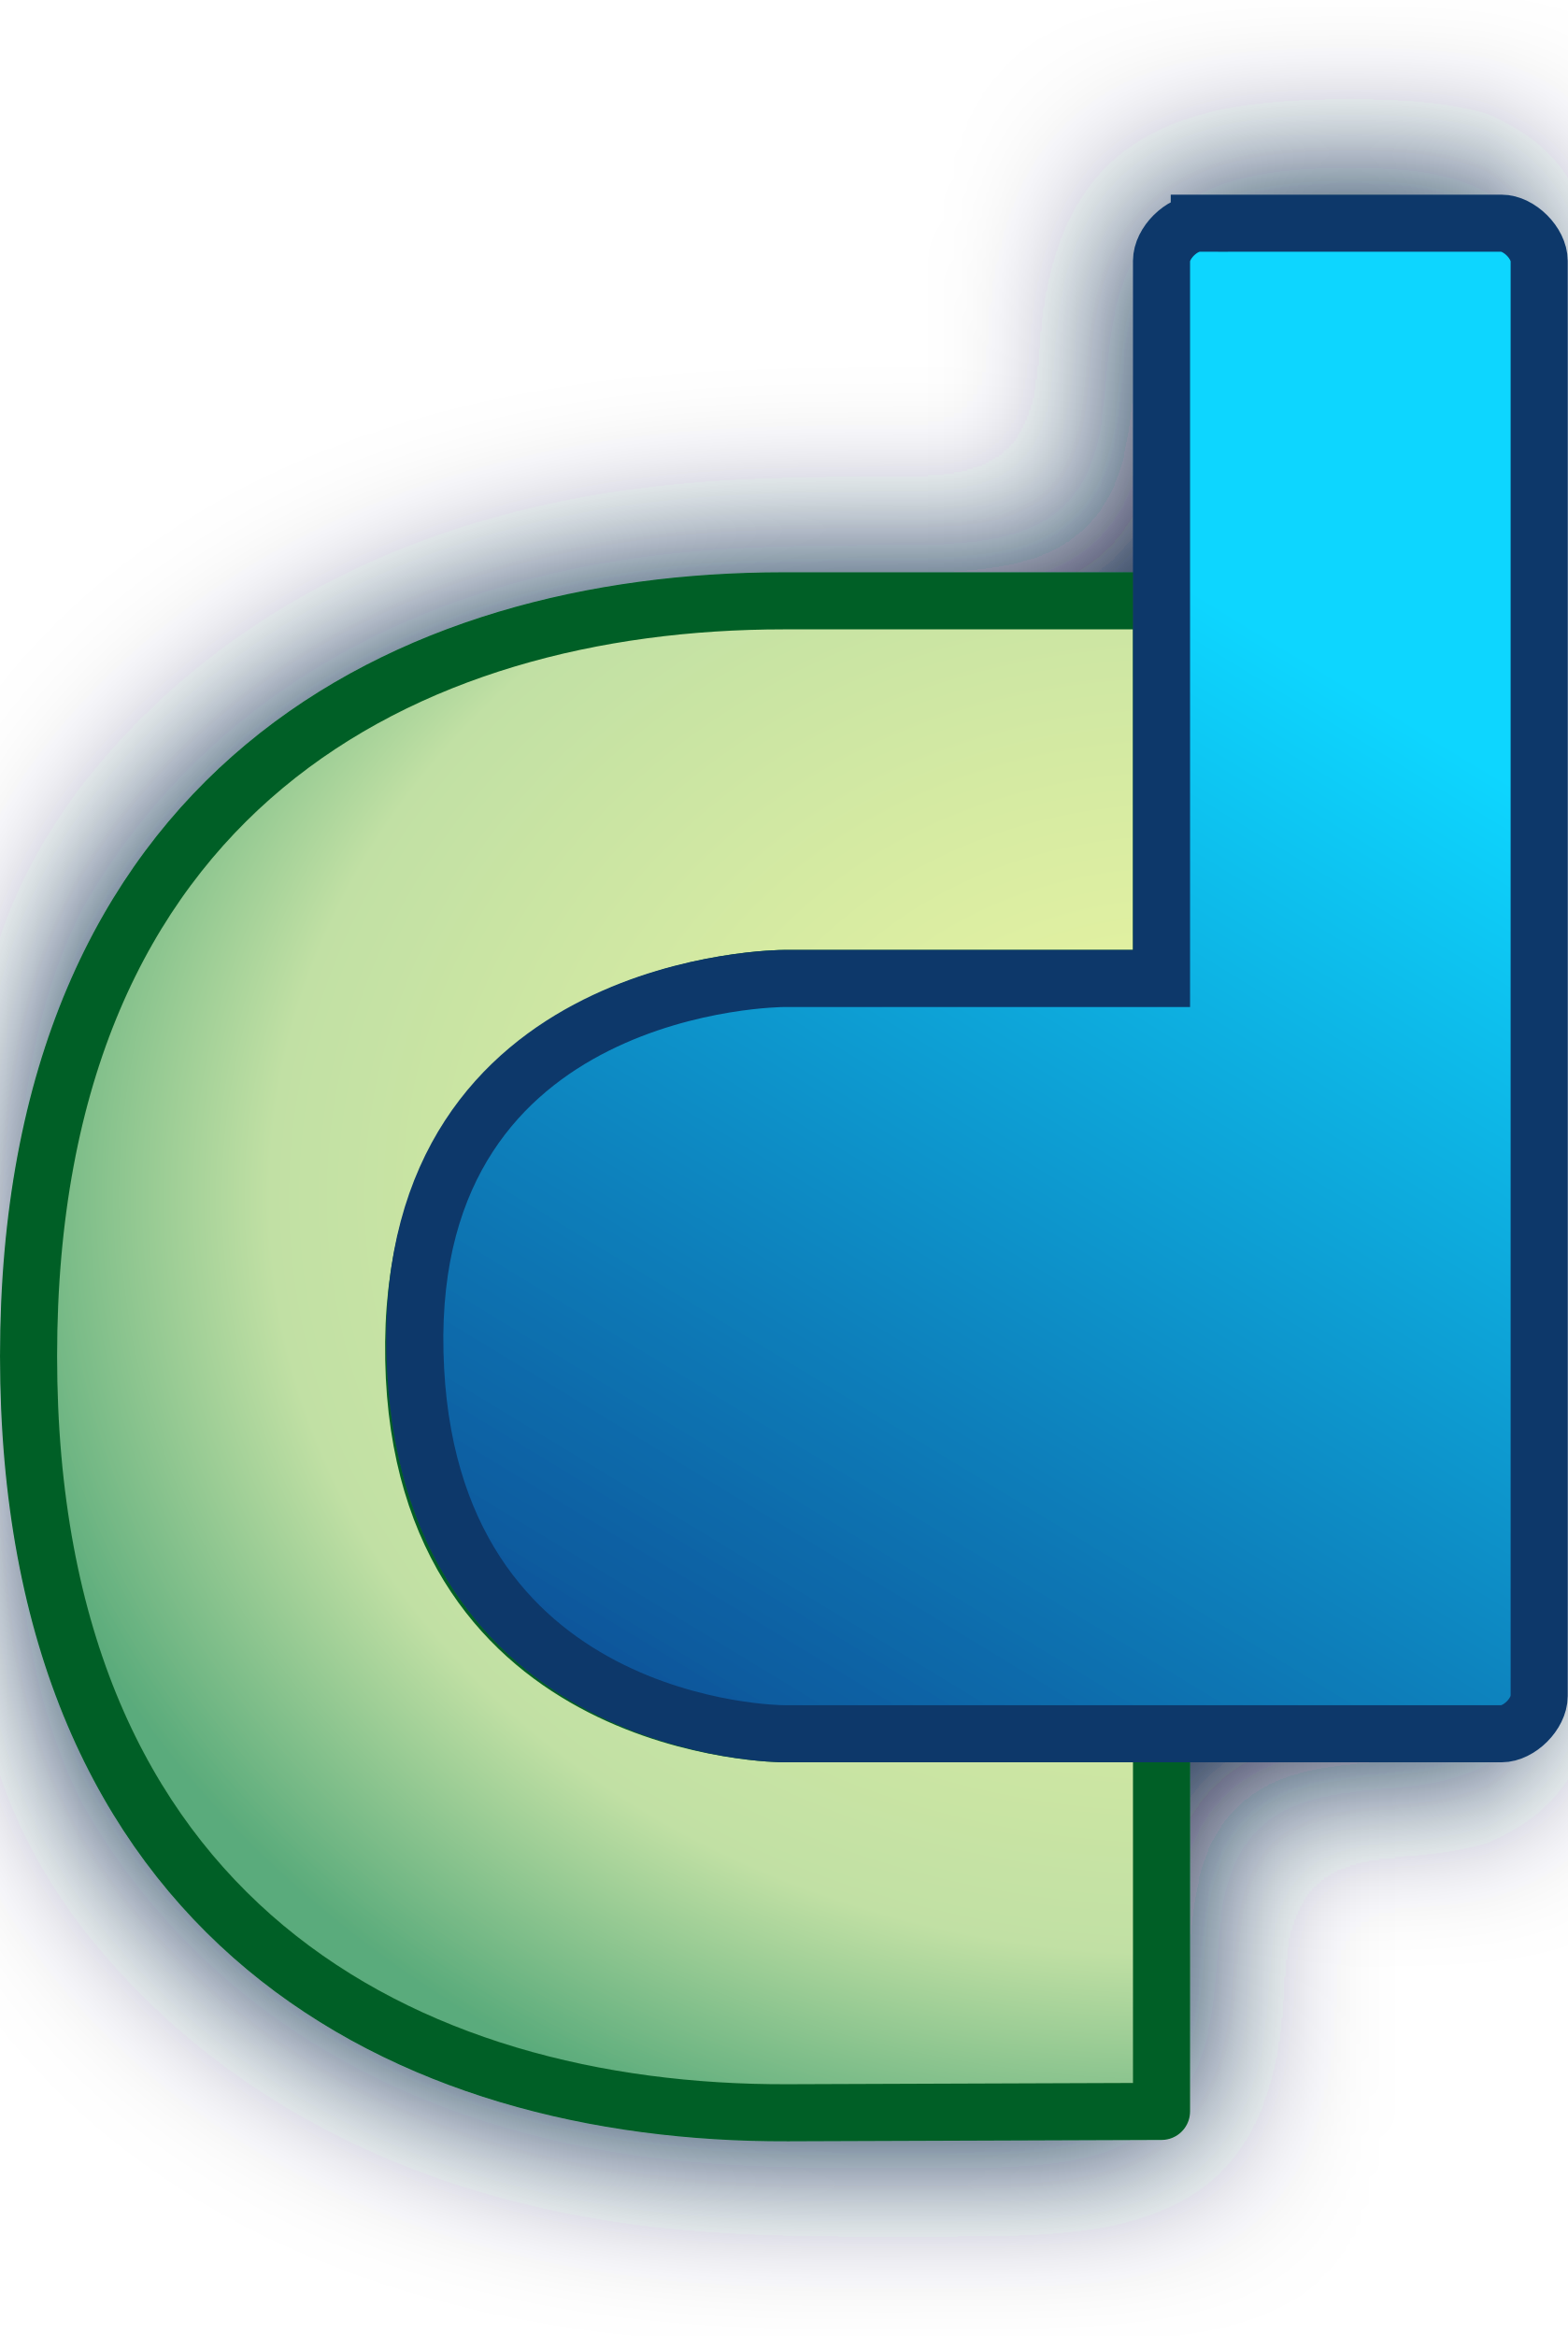
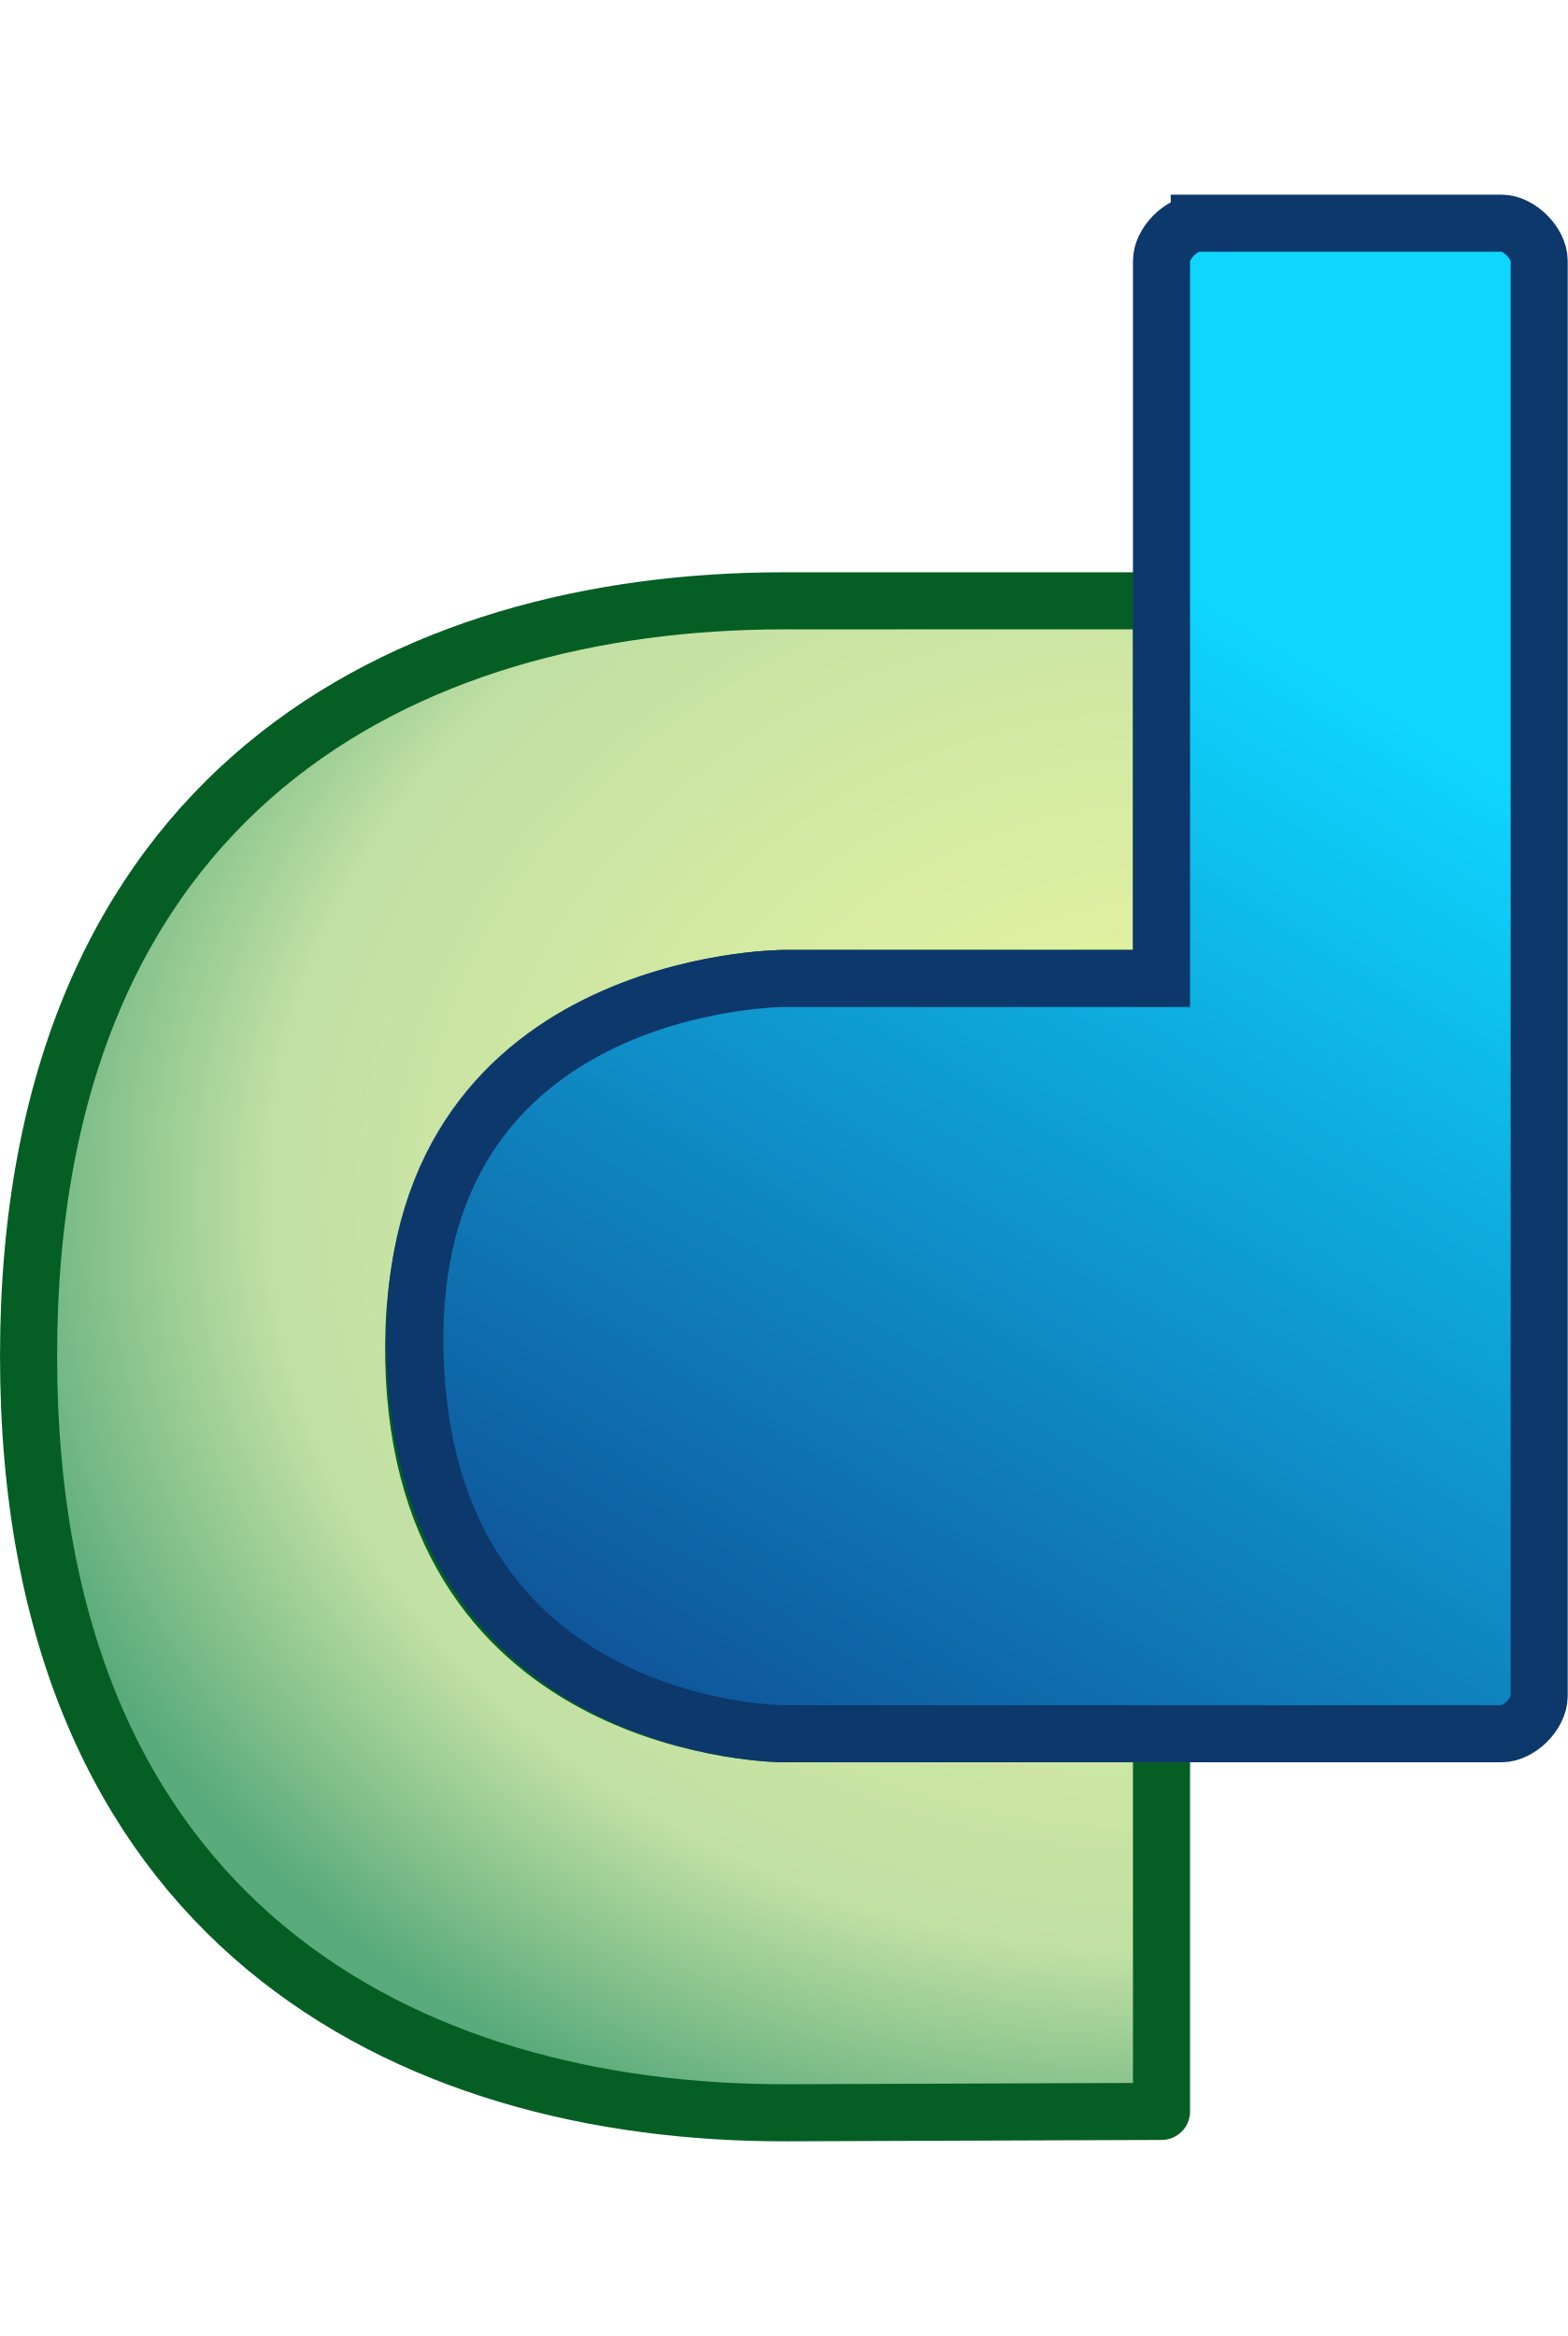
- <svg xmlns="http://www.w3.org/2000/svg" xmlns:ns1="http://www.openswatchbook.org/uri/2009/osb" xmlns:xlink="http://www.w3.org/1999/xlink" version="1.1" viewBox="0 -6.819 54.917 81.833" style="filter: drop-shadow(0 0 3px hsl(213, 78%, 15%))">
+ <svg xmlns="http://www.w3.org/2000/svg" xmlns:ns1="http://www.openswatchbook.org/uri/2009/osb" xmlns:xlink="http://www.w3.org/1999/xlink" version="1.1" viewBox="0 -6.819 54.917 81.833">
+   <style>
+       :root {
+          background: linear-gradient(-45deg, hsl(213, 78%, 24%), hsl(141, 90%, 35%));
+          filter: drop-shadow(5px 5px 3vh rgba(0, 0, 0, 0.7))
+       }
+    </style>
  <defs id="defs2">
    <linearGradient id="linearGradient6203">
      <stop style="stop-color:#f0f8a0;stop-opacity:1" offset="0" id="stop6201" />
      <stop id="stop6272" offset="0.75" style="stop-color:#c1e0a4;stop-opacity:1;" />
      <stop style="stop-color:#5aab7b;stop-opacity:1" offset="1" id="stop6199" />
    </linearGradient>
    <linearGradient id="linearGradient6195">
      <stop id="stop6191" offset="0" style="stop-color:#0f5499;stop-opacity:1" />
      <stop id="stop6193" offset="1" style="stop-color:#0ed6ff;stop-opacity:1" />
    </linearGradient>
    <linearGradient ns1:paint="solid" id="linearGradient6119">
      <stop id="stop6117" offset="0" style="stop-color:#75af89;stop-opacity:1;" />
    </linearGradient>
    <linearGradient gradientTransform="translate(-42.33333,27.78125)" gradientUnits="userSpaceOnUse" y2="199.104" x2="109.802" y1="236.146" x1="87.312" id="linearGradient6197" xlink:href="#linearGradient6195" />
    <radialGradient gradientUnits="userSpaceOnUse" gradientTransform="matrix(-2.030982,-8.6890853e-7,7.0332774e-7,-1.693543,253.8396,637.533)" r="20.844" fy="230.917" fx="93.458" cy="230.917" cx="93.458" id="radialGradient6287" xlink:href="#linearGradient6203" />
    <radialGradient r="20.844" fy="230.917" fx="93.458" cy="230.917" cx="93.458" gradientTransform="matrix(-2.030982,-8.6890853e-7,7.0332774e-7,-1.693543,253.8396,637.533)" gradientUnits="userSpaceOnUse" id="radialGradient6314" xlink:href="#linearGradient6203" />
    <linearGradient y2="199.104" x2="109.802" y1="236.146" x1="87.312" gradientTransform="translate(-42.33333,27.78125)" gradientUnits="userSpaceOnUse" id="linearGradient6316" xlink:href="#linearGradient6195" />
  </defs>
  <g transform="translate(-22.8125,-211.3333)" style="display:inline" id="layer2">
    <g id="CD" style="display:inline">
      <path d="M 63.5,225.562 H 50.271 c -13.229,0 -26.458,6.615 -26.458,26.458 0,19.844 13.229,26.556 26.599,26.507 L 63.5,278.479 l 4e-5,-13.229 H 50.271 c 0,0 -12.705,1e-4 -12.965,-13.097 -0.265,-13.362 12.965,-13.362 12.965,-13.362 H 63.5 Z" style="display:inline;fill:url(#radialGradient6314);fill-opacity:1;stroke:#055f25;stroke-width:2;stroke-linecap:round;stroke-linejoin:round;stroke-miterlimit:4;stroke-dasharray:none;stroke-opacity:1" id="C" />
      <path d="m 64.823,212.333 h 10.583 c 0.624,0 1.323,0.699 1.323,1.323 v 50.271 c 0,0.624 -0.699,1.323 -1.323,1.323 H 63.5 50.271 c 0,0 -12.613,-1.5e-4 -12.924,-13.372 -0.305,-13.086 12.924,-13.086 12.924,-13.086 H 63.5 v -25.135 c 0,-0.624 0.699,-1.323 1.323,-1.323 z" style="fill:url(#linearGradient6316);fill-opacity:1;stroke:#0d386b;stroke-width:2;stroke-linecap:butt;stroke-linejoin:miter;stroke-miterlimit:4;stroke-dasharray:none;stroke-opacity:1" id="D" />
    </g>
  </g>
</svg>
